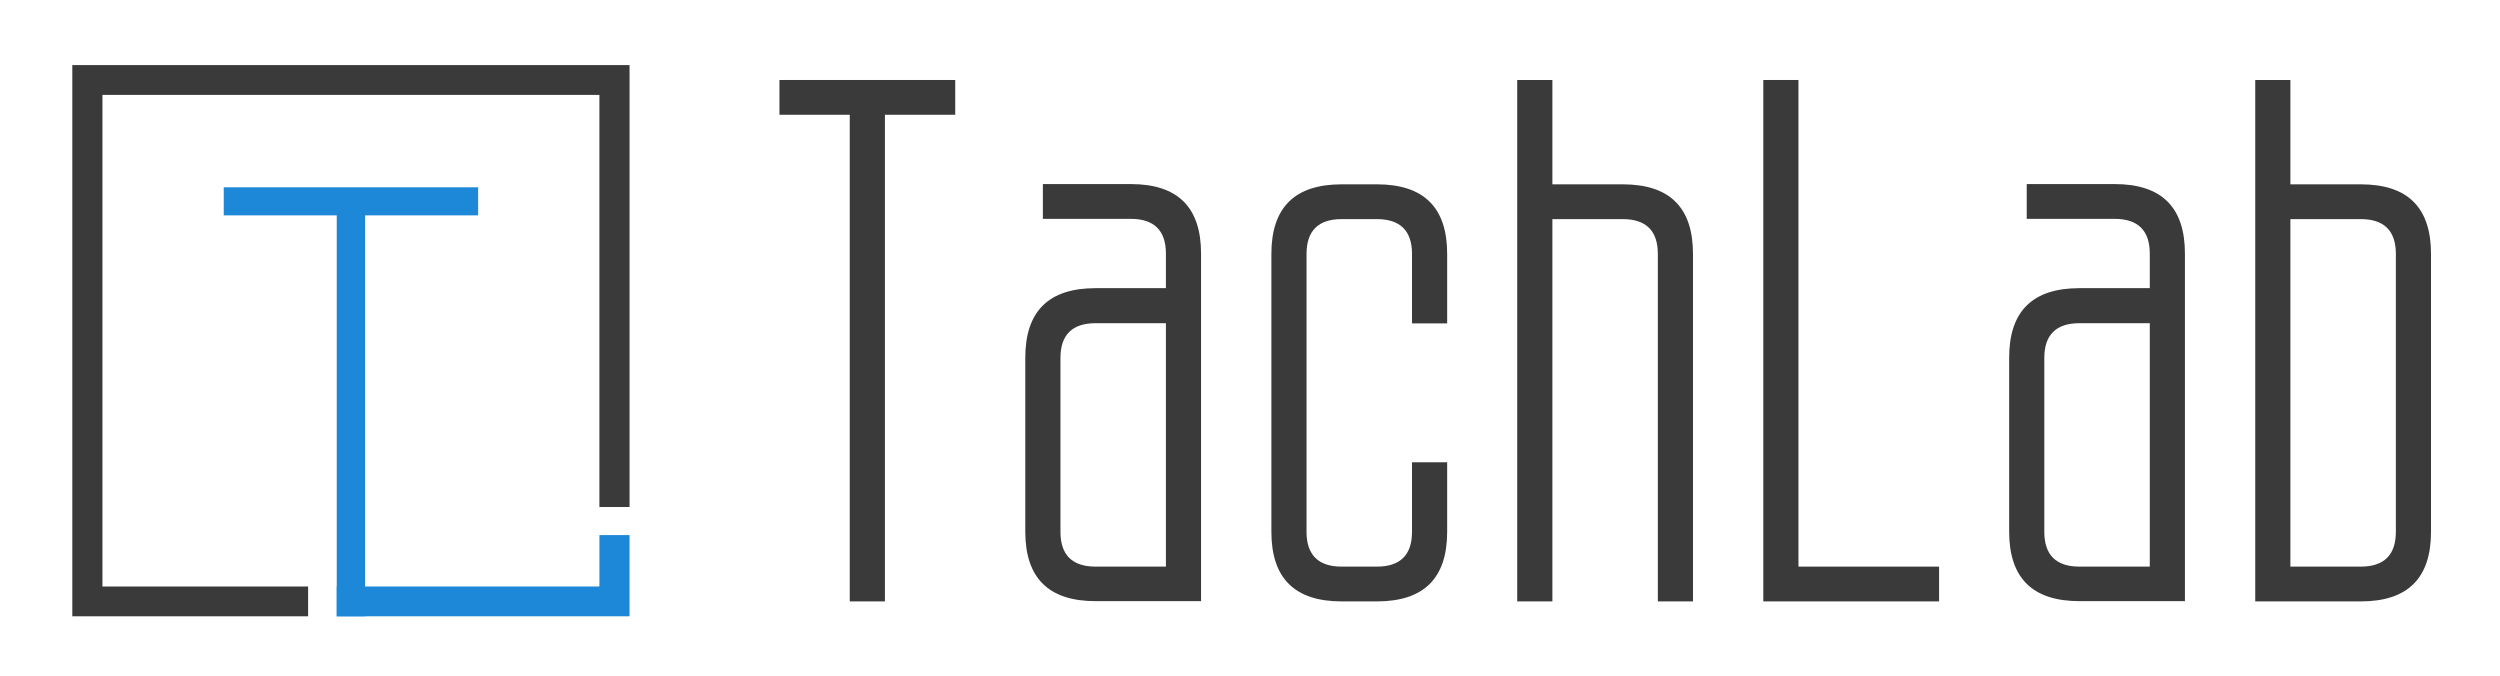
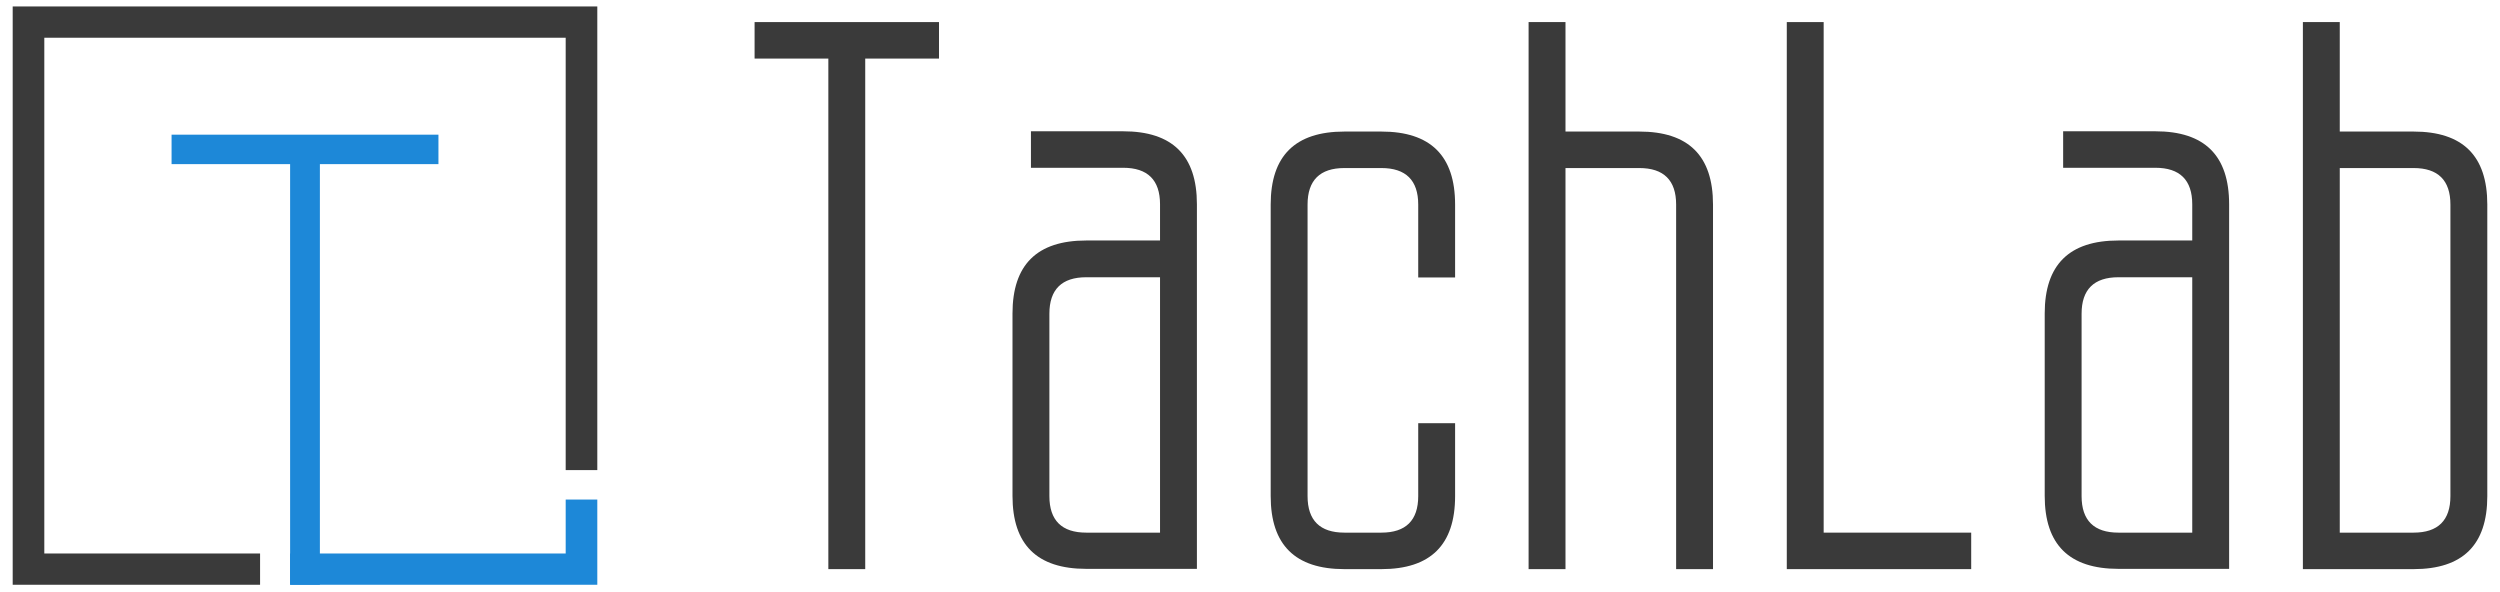
- <svg xmlns="http://www.w3.org/2000/svg" width="148" height="40" viewBox="0 0 148 40" fill="none">
-   <path d="M52.387 6.794V35.603H50.306V6.794H46.144V4.735H56.55V6.794H52.387Z" fill="#3A3A3A" />
-   <path d="M69.022 17.074V15.015C69.022 13.647 68.323 12.956 66.941 12.956H61.738V10.897H66.941C69.721 10.897 71.103 12.265 71.103 15.015V35.588H64.86C62.08 35.588 60.697 34.221 60.697 31.471V21.177C60.697 18.427 62.08 17.059 64.86 17.059H69.022V17.074ZM69.022 19.133H64.86C63.477 19.133 62.779 19.824 62.779 21.191V31.485C62.779 32.853 63.477 33.544 64.86 33.544H69.022V19.133Z" fill="#3A3A3A" />
-   <path d="M75.266 15.03C75.266 12.28 76.648 10.912 79.428 10.912H81.51C84.289 10.912 85.672 12.28 85.672 15.03V19.147H83.591V15.03C83.591 13.662 82.892 12.971 81.51 12.971H79.428C78.046 12.971 77.347 13.662 77.347 15.03V31.485C77.347 32.853 78.046 33.544 79.428 33.544H81.51C82.892 33.544 83.591 32.853 83.591 31.485V27.368H85.672V31.485C85.672 34.235 84.289 35.603 81.51 35.603H79.428C76.648 35.603 75.266 34.235 75.266 31.485V15.03Z" fill="#3A3A3A" />
-   <path d="M91.901 12.971V35.603H89.819V4.735H91.901V10.912H96.063C98.843 10.912 100.225 12.28 100.225 15.03V35.603H98.144V15.03C98.144 13.662 97.445 12.971 96.063 12.971H91.901Z" fill="#3A3A3A" />
-   <path d="M104.388 4.735H106.469V33.544H114.794V35.603H104.388V4.735Z" fill="#3A3A3A" />
-   <path d="M127.267 17.074V15.015C127.267 13.647 126.568 12.956 125.185 12.956H119.982V10.897H125.185C127.965 10.897 129.348 12.265 129.348 15.015V35.588H123.104C120.324 35.588 118.942 34.221 118.942 31.471V21.177C118.942 18.427 120.324 17.059 123.104 17.059H127.267V17.074ZM127.267 19.133H123.104C121.722 19.133 121.023 19.824 121.023 21.191V31.485C121.023 32.853 121.722 33.544 123.104 33.544H127.267V19.133Z" fill="#3A3A3A" />
-   <path d="M133.51 35.603V4.735H135.591V10.912H139.754C142.534 10.912 143.916 12.28 143.916 15.03V31.485C143.916 34.235 142.534 35.603 139.754 35.603H133.51ZM135.591 12.971V33.544H139.754C141.136 33.544 141.835 32.853 141.835 31.485V15.03C141.835 13.662 141.136 12.971 139.754 12.971H135.591Z" fill="#3A3A3A" />
-   <path d="M28.305 11.088H13.245V12.75H28.305V11.088Z" fill="#1D88D8" />
-   <path d="M19.935 11.911V36.485H21.615V11.911H19.935Z" fill="#1D88D8" />
-   <path d="M37.269 3.853H4.281V36.485H18.24V34.721H6.065V5.618H35.485V30.015H37.269V3.853Z" fill="#3A3A3A" />
-   <path d="M35.485 34.721H19.935V36.485H37.269V31.677H35.485V34.721Z" fill="#1D88D8" />
+ <svg xmlns="http://www.w3.org/2000/svg" width="100%" height="100%" viewBox="0 0 148 35" version="1.1" xml:space="preserve" style="fill-rule:evenodd;clip-rule:evenodd;stroke-linejoin:round;stroke-miterlimit:2;">
+   <g transform="matrix(1.04914,0,0,1.04914,-3.73993,-3.66021)">
+     <path d="M52.387,6.794L52.387,35.603L50.306,35.603L50.306,6.794L46.144,6.794L46.144,4.735L56.55,4.735L56.55,6.794L52.387,6.794Z" style="fill:rgb(58,58,58);fill-rule:nonzero;" />
+     <path d="M69.022,17.074L69.022,15.015C69.022,13.647 68.324,12.956 66.941,12.956L61.738,12.956L61.738,10.897L66.941,10.897C69.721,10.897 71.103,12.265 71.103,15.015L71.103,35.588L64.86,35.588C62.08,35.588 60.697,34.221 60.697,31.471L60.697,21.177C60.697,18.427 62.08,17.059 64.86,17.059L69.022,17.059L69.022,17.074ZM69.022,19.133L64.86,19.133C63.477,19.133 62.779,19.824 62.779,21.191L62.779,31.485C62.779,32.853 63.477,33.544 64.86,33.544L69.022,33.544L69.022,19.133Z" style="fill:rgb(58,58,58);fill-rule:nonzero;" />
+     <path d="M75.266,15.03C75.266,12.28 76.648,10.912 79.428,10.912L81.51,10.912C84.289,10.912 85.672,12.28 85.672,15.03L85.672,19.147L83.591,19.147L83.591,15.03C83.591,13.662 82.892,12.971 81.51,12.971L79.428,12.971C78.046,12.971 77.347,13.662 77.347,15.03L77.347,31.485C77.347,32.853 78.046,33.544 79.428,33.544L81.51,33.544C82.892,33.544 83.591,32.853 83.591,31.485L83.591,27.368L85.672,27.368L85.672,31.485C85.672,34.235 84.289,35.603 81.51,35.603L79.428,35.603C76.648,35.603 75.266,34.235 75.266,31.485L75.266,15.03Z" style="fill:rgb(58,58,58);fill-rule:nonzero;" />
+     <path d="M91.901,12.971L91.901,35.603L89.819,35.603L89.819,4.735L91.901,4.735L91.901,10.912L96.063,10.912C98.843,10.912 100.225,12.28 100.225,15.03L100.225,35.603L98.144,35.603L98.144,15.03C98.144,13.662 97.446,12.971 96.063,12.971L91.901,12.971Z" style="fill:rgb(58,58,58);fill-rule:nonzero;" />
+     <path d="M104.388,4.735L106.469,4.735L106.469,33.544L114.794,33.544L114.794,35.603L104.388,35.603L104.388,4.735Z" style="fill:rgb(58,58,58);fill-rule:nonzero;" />
+     <path d="M127.267,17.074L127.267,15.015C127.267,13.647 126.568,12.956 125.185,12.956L119.982,12.956L119.982,10.897L125.185,10.897C127.965,10.897 129.348,12.265 129.348,15.015L129.348,35.588L123.104,35.588C120.324,35.588 118.942,34.221 118.942,31.471L118.942,21.177C118.942,18.427 120.324,17.059 123.104,17.059L127.267,17.059L127.267,17.074ZM127.267,19.133L123.104,19.133C121.722,19.133 121.023,19.824 121.023,21.191L121.023,31.485C121.023,32.853 121.722,33.544 123.104,33.544L127.267,33.544L127.267,19.133Z" style="fill:rgb(58,58,58);fill-rule:nonzero;" />
+     <path d="M133.51,35.603L133.51,4.735L135.591,4.735L135.591,10.912L139.754,10.912C142.534,10.912 143.916,12.28 143.916,15.03L143.916,31.485C143.916,34.235 142.534,35.603 139.754,35.603L133.51,35.603ZM135.591,12.971L135.591,33.544L139.754,33.544C141.136,33.544 141.835,32.853 141.835,31.485L141.835,15.03C141.835,13.662 141.136,12.971 139.754,12.971L135.591,12.971Z" style="fill:rgb(58,58,58);fill-rule:nonzero;" />
+     <rect x="13.246" y="11.088" width="15.059" height="1.662" style="fill:rgb(29,136,216);fill-rule:nonzero;" />
+     <rect x="19.935" y="11.911" width="1.68" height="24.574" style="fill:rgb(29,136,216);fill-rule:nonzero;" />
+     <path d="M37.269,3.853L4.281,3.853L4.281,36.485L18.24,36.485L18.24,34.721L6.065,34.721L6.065,5.618L35.485,5.618L35.485,30.015L37.269,30.015L37.269,3.853Z" style="fill:rgb(58,58,58);fill-rule:nonzero;" />
+     <path d="M35.485,34.721L19.935,34.721L19.935,36.485L37.269,36.485L37.269,31.677L35.485,31.677L35.485,34.721Z" style="fill:rgb(29,136,216);fill-rule:nonzero;" />
+   </g>
</svg>
